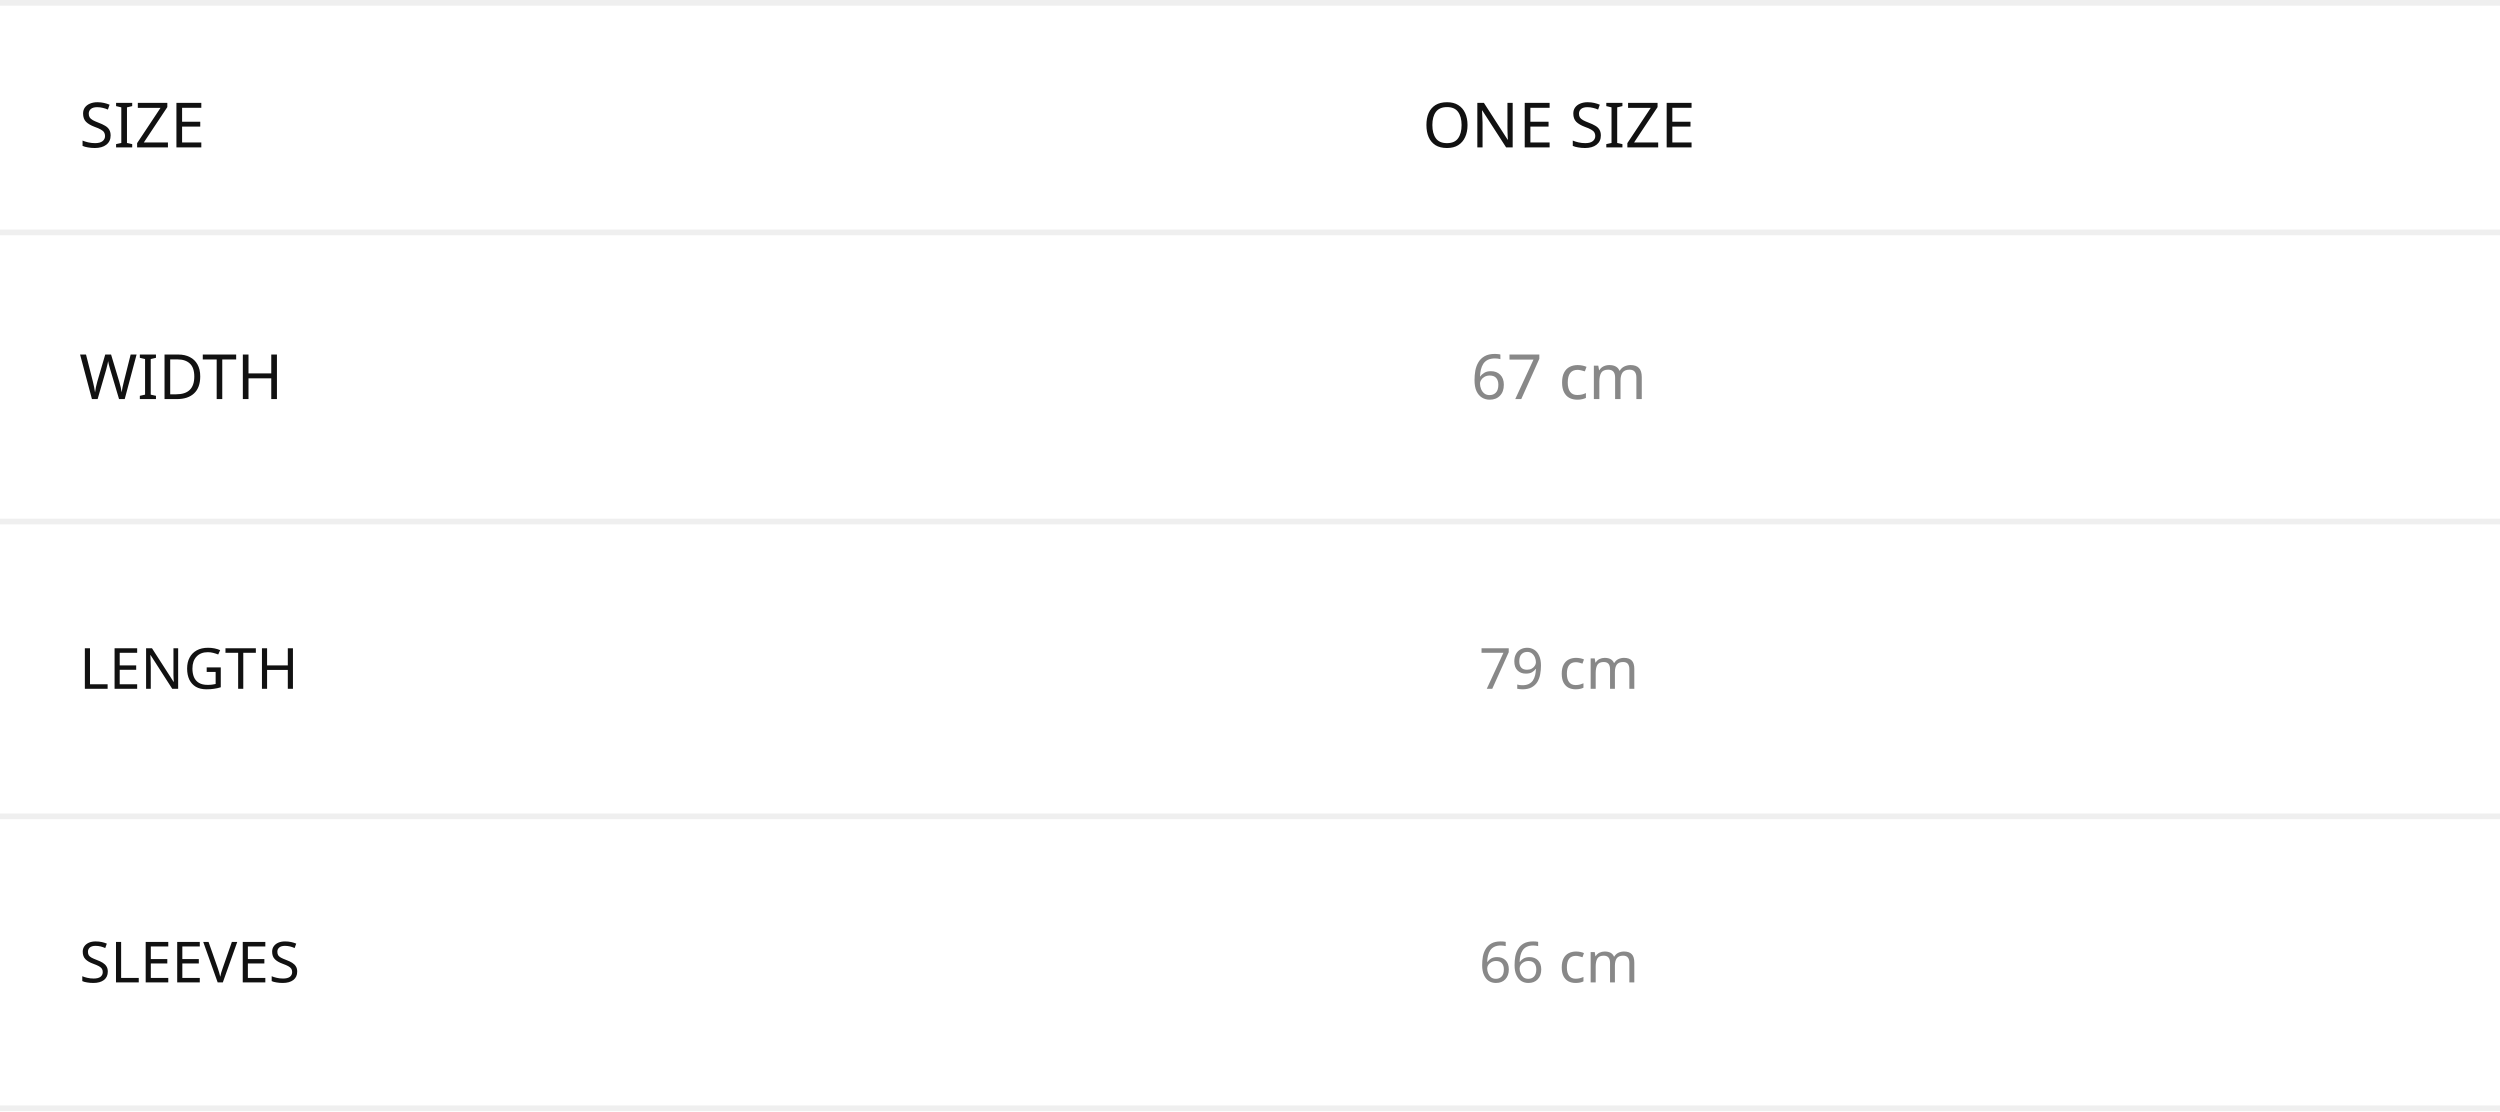
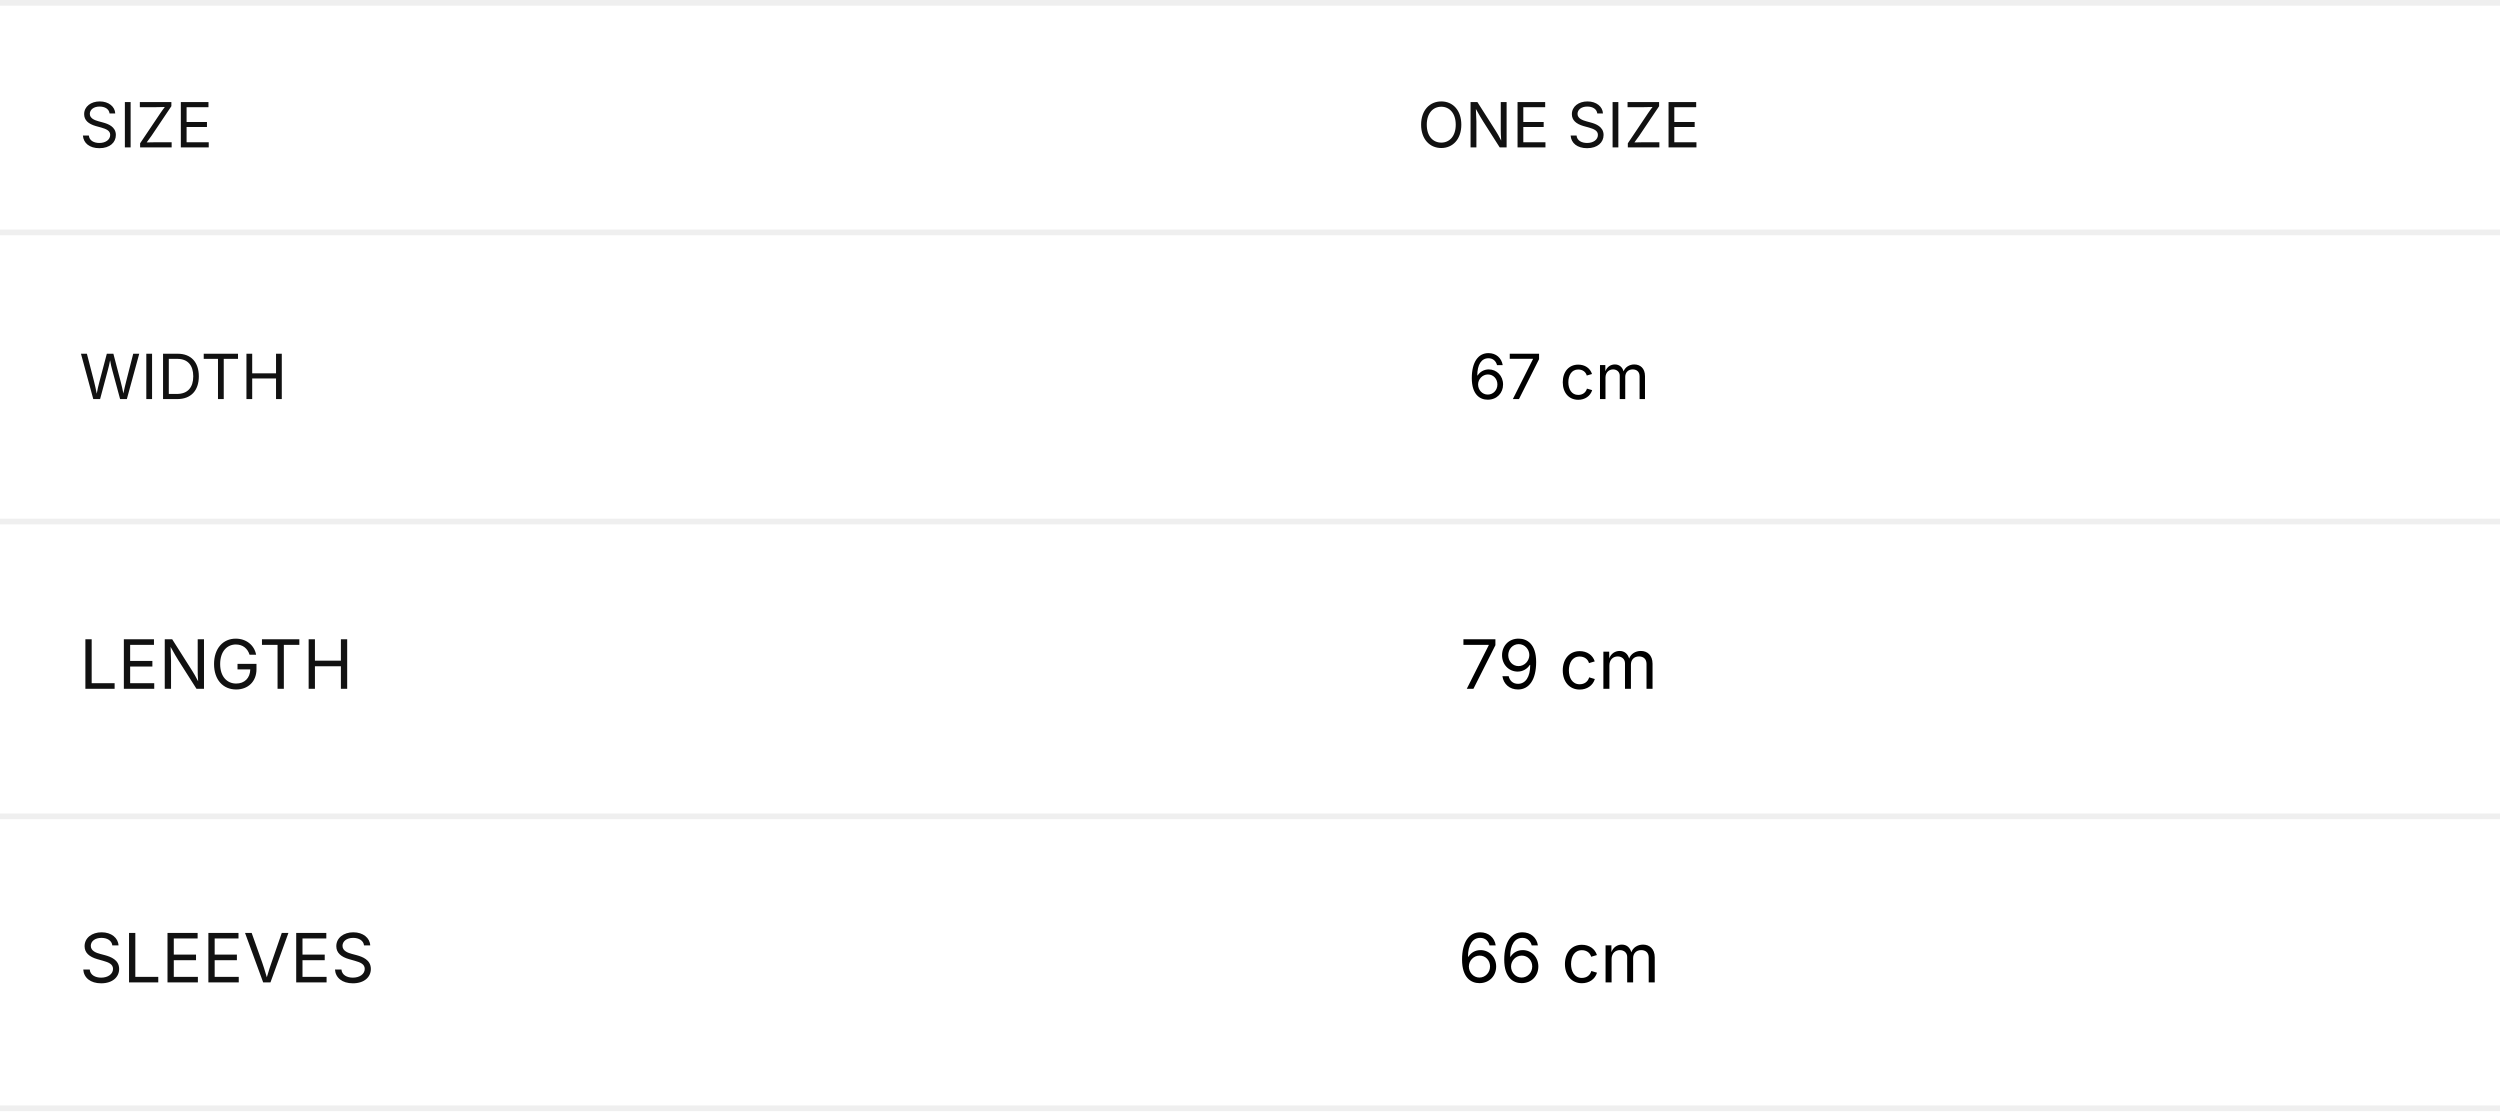
<svg xmlns="http://www.w3.org/2000/svg" viewBox="0 0 441 196" fill="none">
  <line y1="0.5" x2="441" y2="0.5" stroke="#D8D8D8" stroke-opacity="0.4" />
  <line y1="41" x2="441" y2="41" stroke="#D8D8D8" stroke-opacity="0.4" />
  <line y1="92" x2="441" y2="92" stroke="#D8D8D8" stroke-opacity="0.4" />
  <line y1="144" x2="441" y2="144" stroke="#D8D8D8" stroke-opacity="0.4" />
  <line y1="195.5" x2="441" y2="195.5" stroke="#D8D8D8" stroke-opacity="0.4" />
-   <text x="14" y="26" fill="#111" font-family="sans-serif" font-size="11">SIZE</text>
-   <text x="275" y="26" fill="#111" font-family="sans-serif" font-size="11" text-anchor="middle">ONE SIZE</text>
-   <text x="14" y="70.4" fill="#111" font-family="sans-serif" font-size="11">WIDTH</text>
-   <text x="275" y="70.4" fill="#888" font-family="sans-serif" font-size="11" text-anchor="middle">67 cm</text>
-   <text x="14" y="121.5" fill="#111" font-family="sans-serif" font-size="10">LENGTH</text>
-   <text x="275" y="121.5" fill="#888" font-family="sans-serif" font-size="10" text-anchor="middle">79 cm</text>
-   <text x="14" y="173.3" fill="#111" font-family="sans-serif" font-size="10">SLEEVES</text>
-   <text x="275" y="173.3" fill="#888" font-family="sans-serif" font-size="10" text-anchor="middle">66 cm</text>
+   <text x="14" y="26" fill="#111" font-family="'Inter var', 'Inter', sans-serif" font-size="11">SIZE</text>
+   <text x="275" y="26" fill="#111" font-family="'Inter var', 'Inter', sans-serif" font-size="11" text-anchor="middle">ONE SIZE</text>
+   <text x="14" y="70.4" fill="#111" font-family="'Inter var', 'Inter', sans-serif" font-size="11">WIDTH</text>
+   <text x="275" y="70.4" fill="#000" font-family="'Inter var', 'Inter', sans-serif" font-size="11" text-anchor="middle">67 cm</text>
+   <text x="14" y="121.5" fill="#111" font-family="'Inter var', 'Inter', sans-serif" font-size="12">LENGTH</text>
+   <text x="275" y="121.5" fill="#000" font-family="'Inter var', 'Inter', sans-serif" font-size="12" text-anchor="middle">79 cm</text>
+   <text x="14" y="173.3" fill="#111" font-family="'Inter var', 'Inter', sans-serif" font-size="12">SLEEVES</text>
+   <text x="275" y="173.3" fill="#000" font-family="'Inter var', 'Inter', sans-serif" font-size="12" text-anchor="middle">66 cm</text>
</svg>
